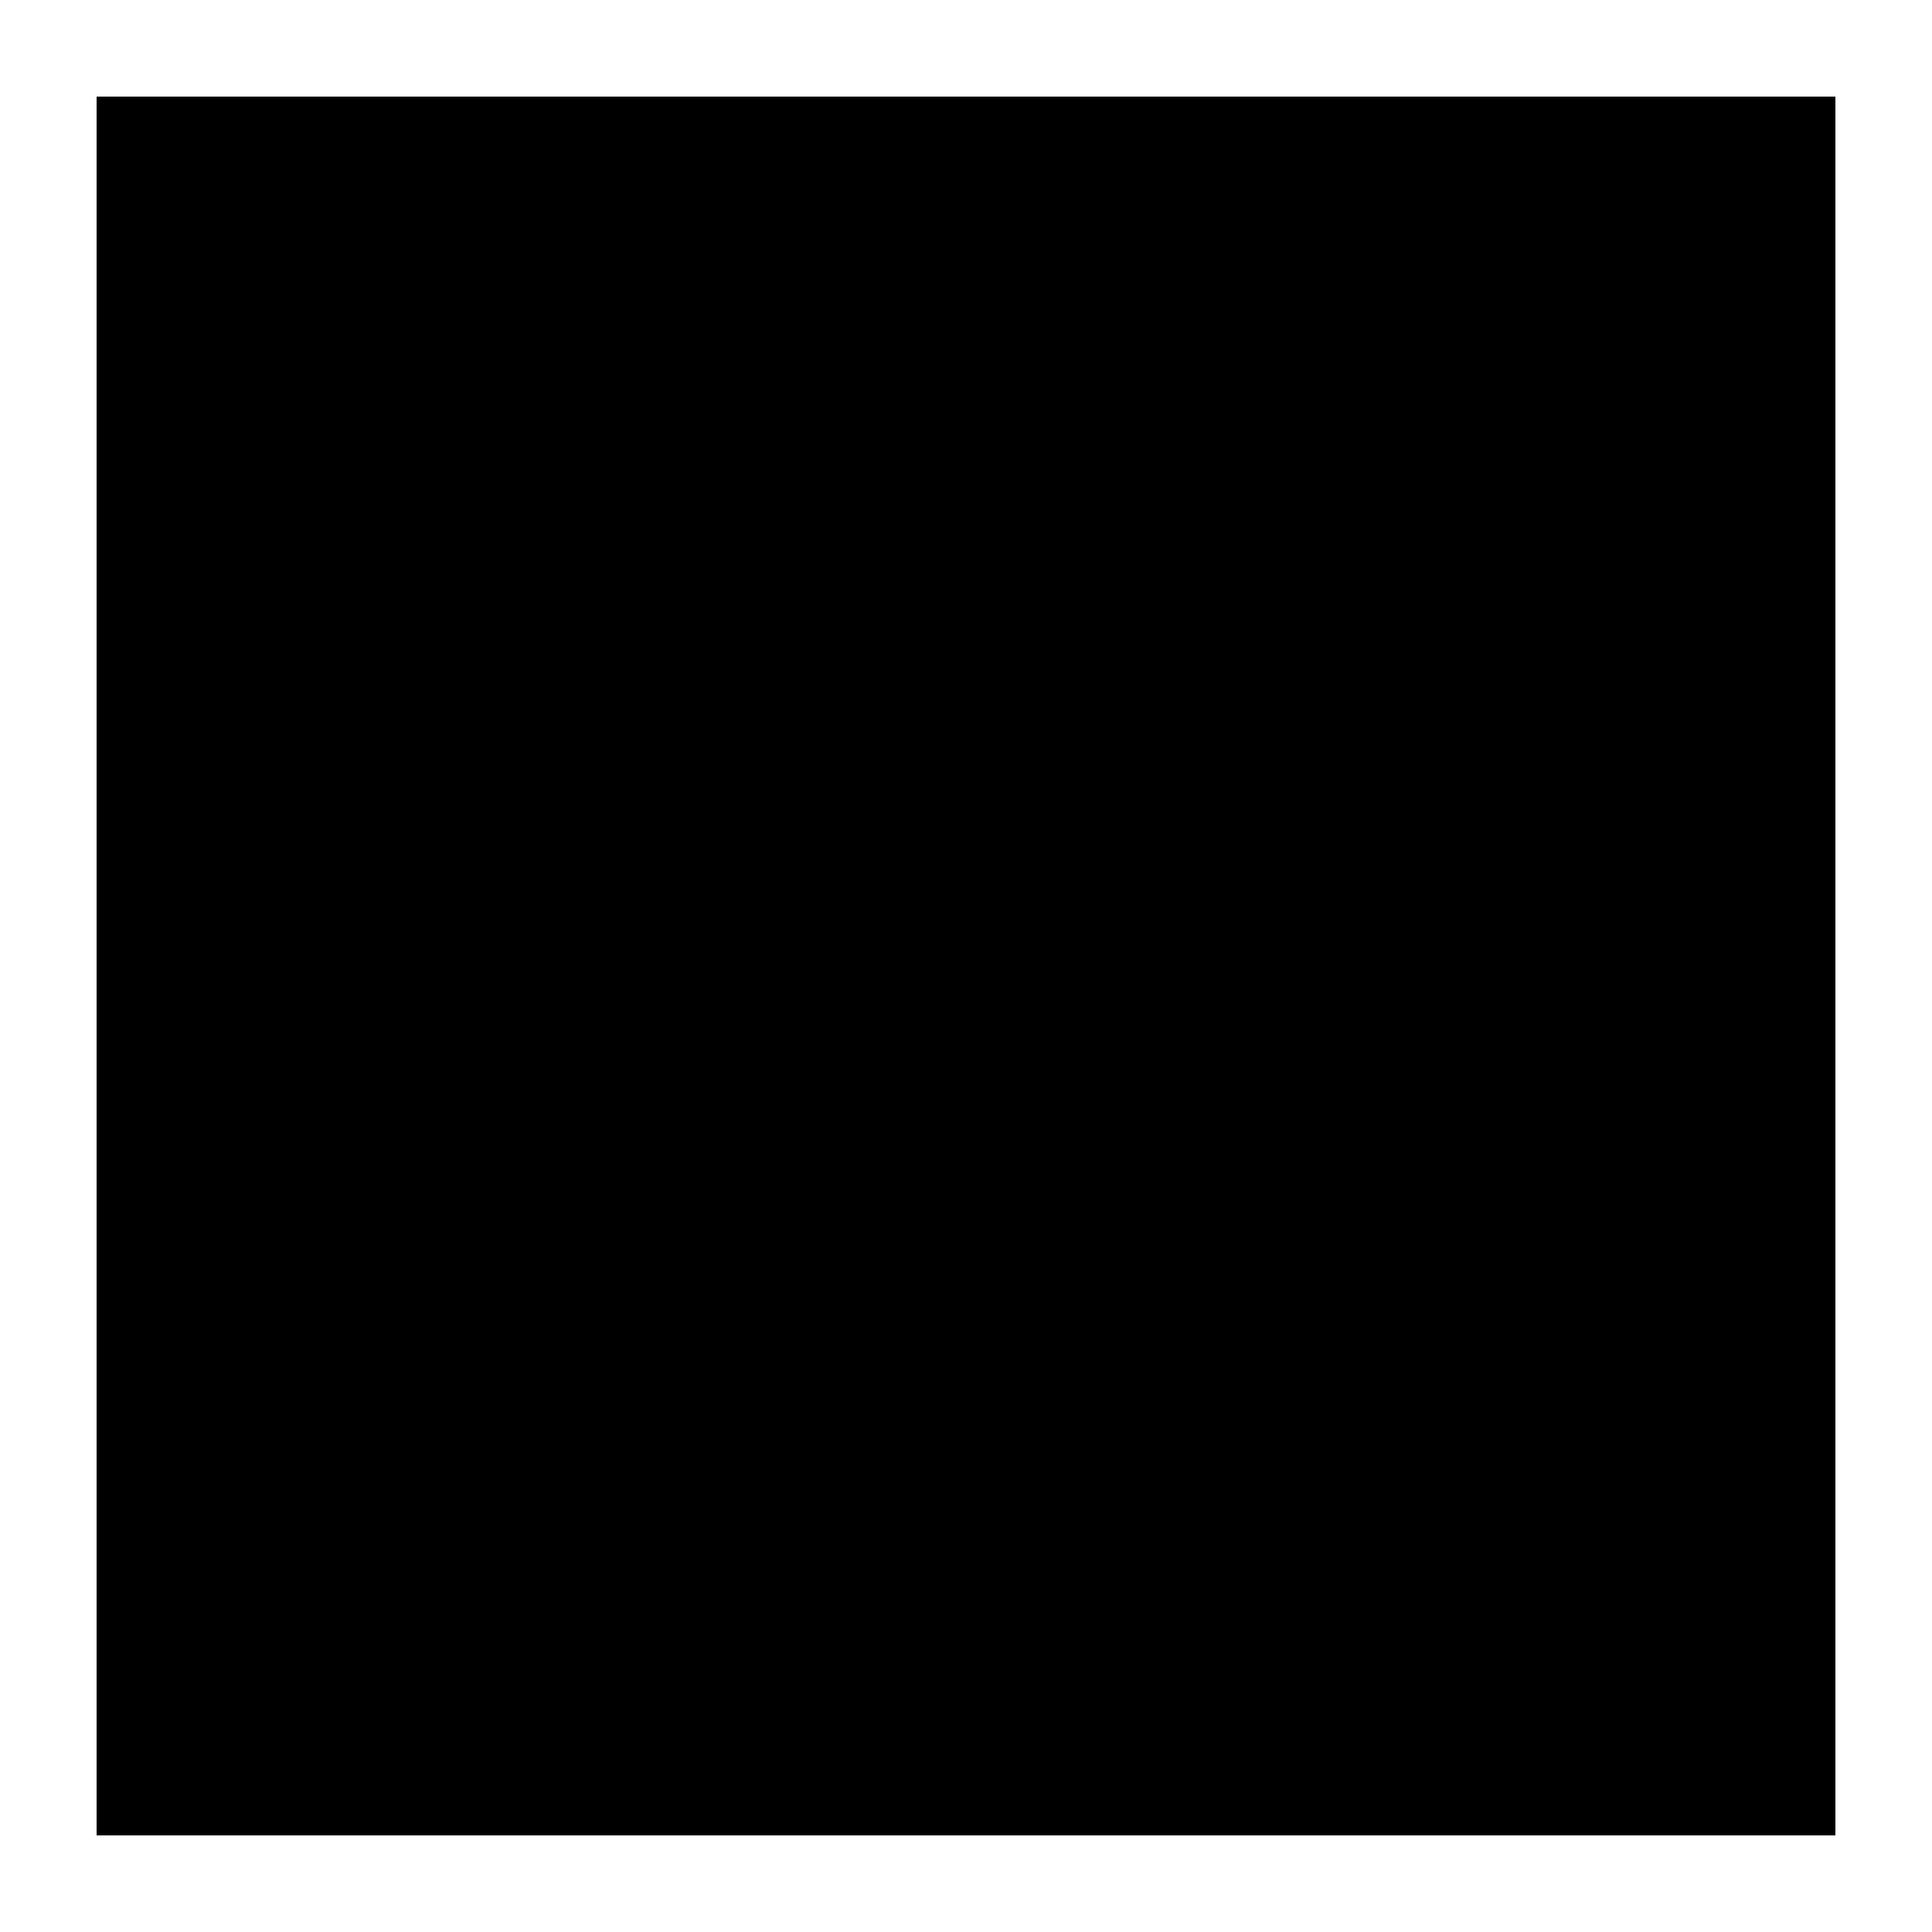
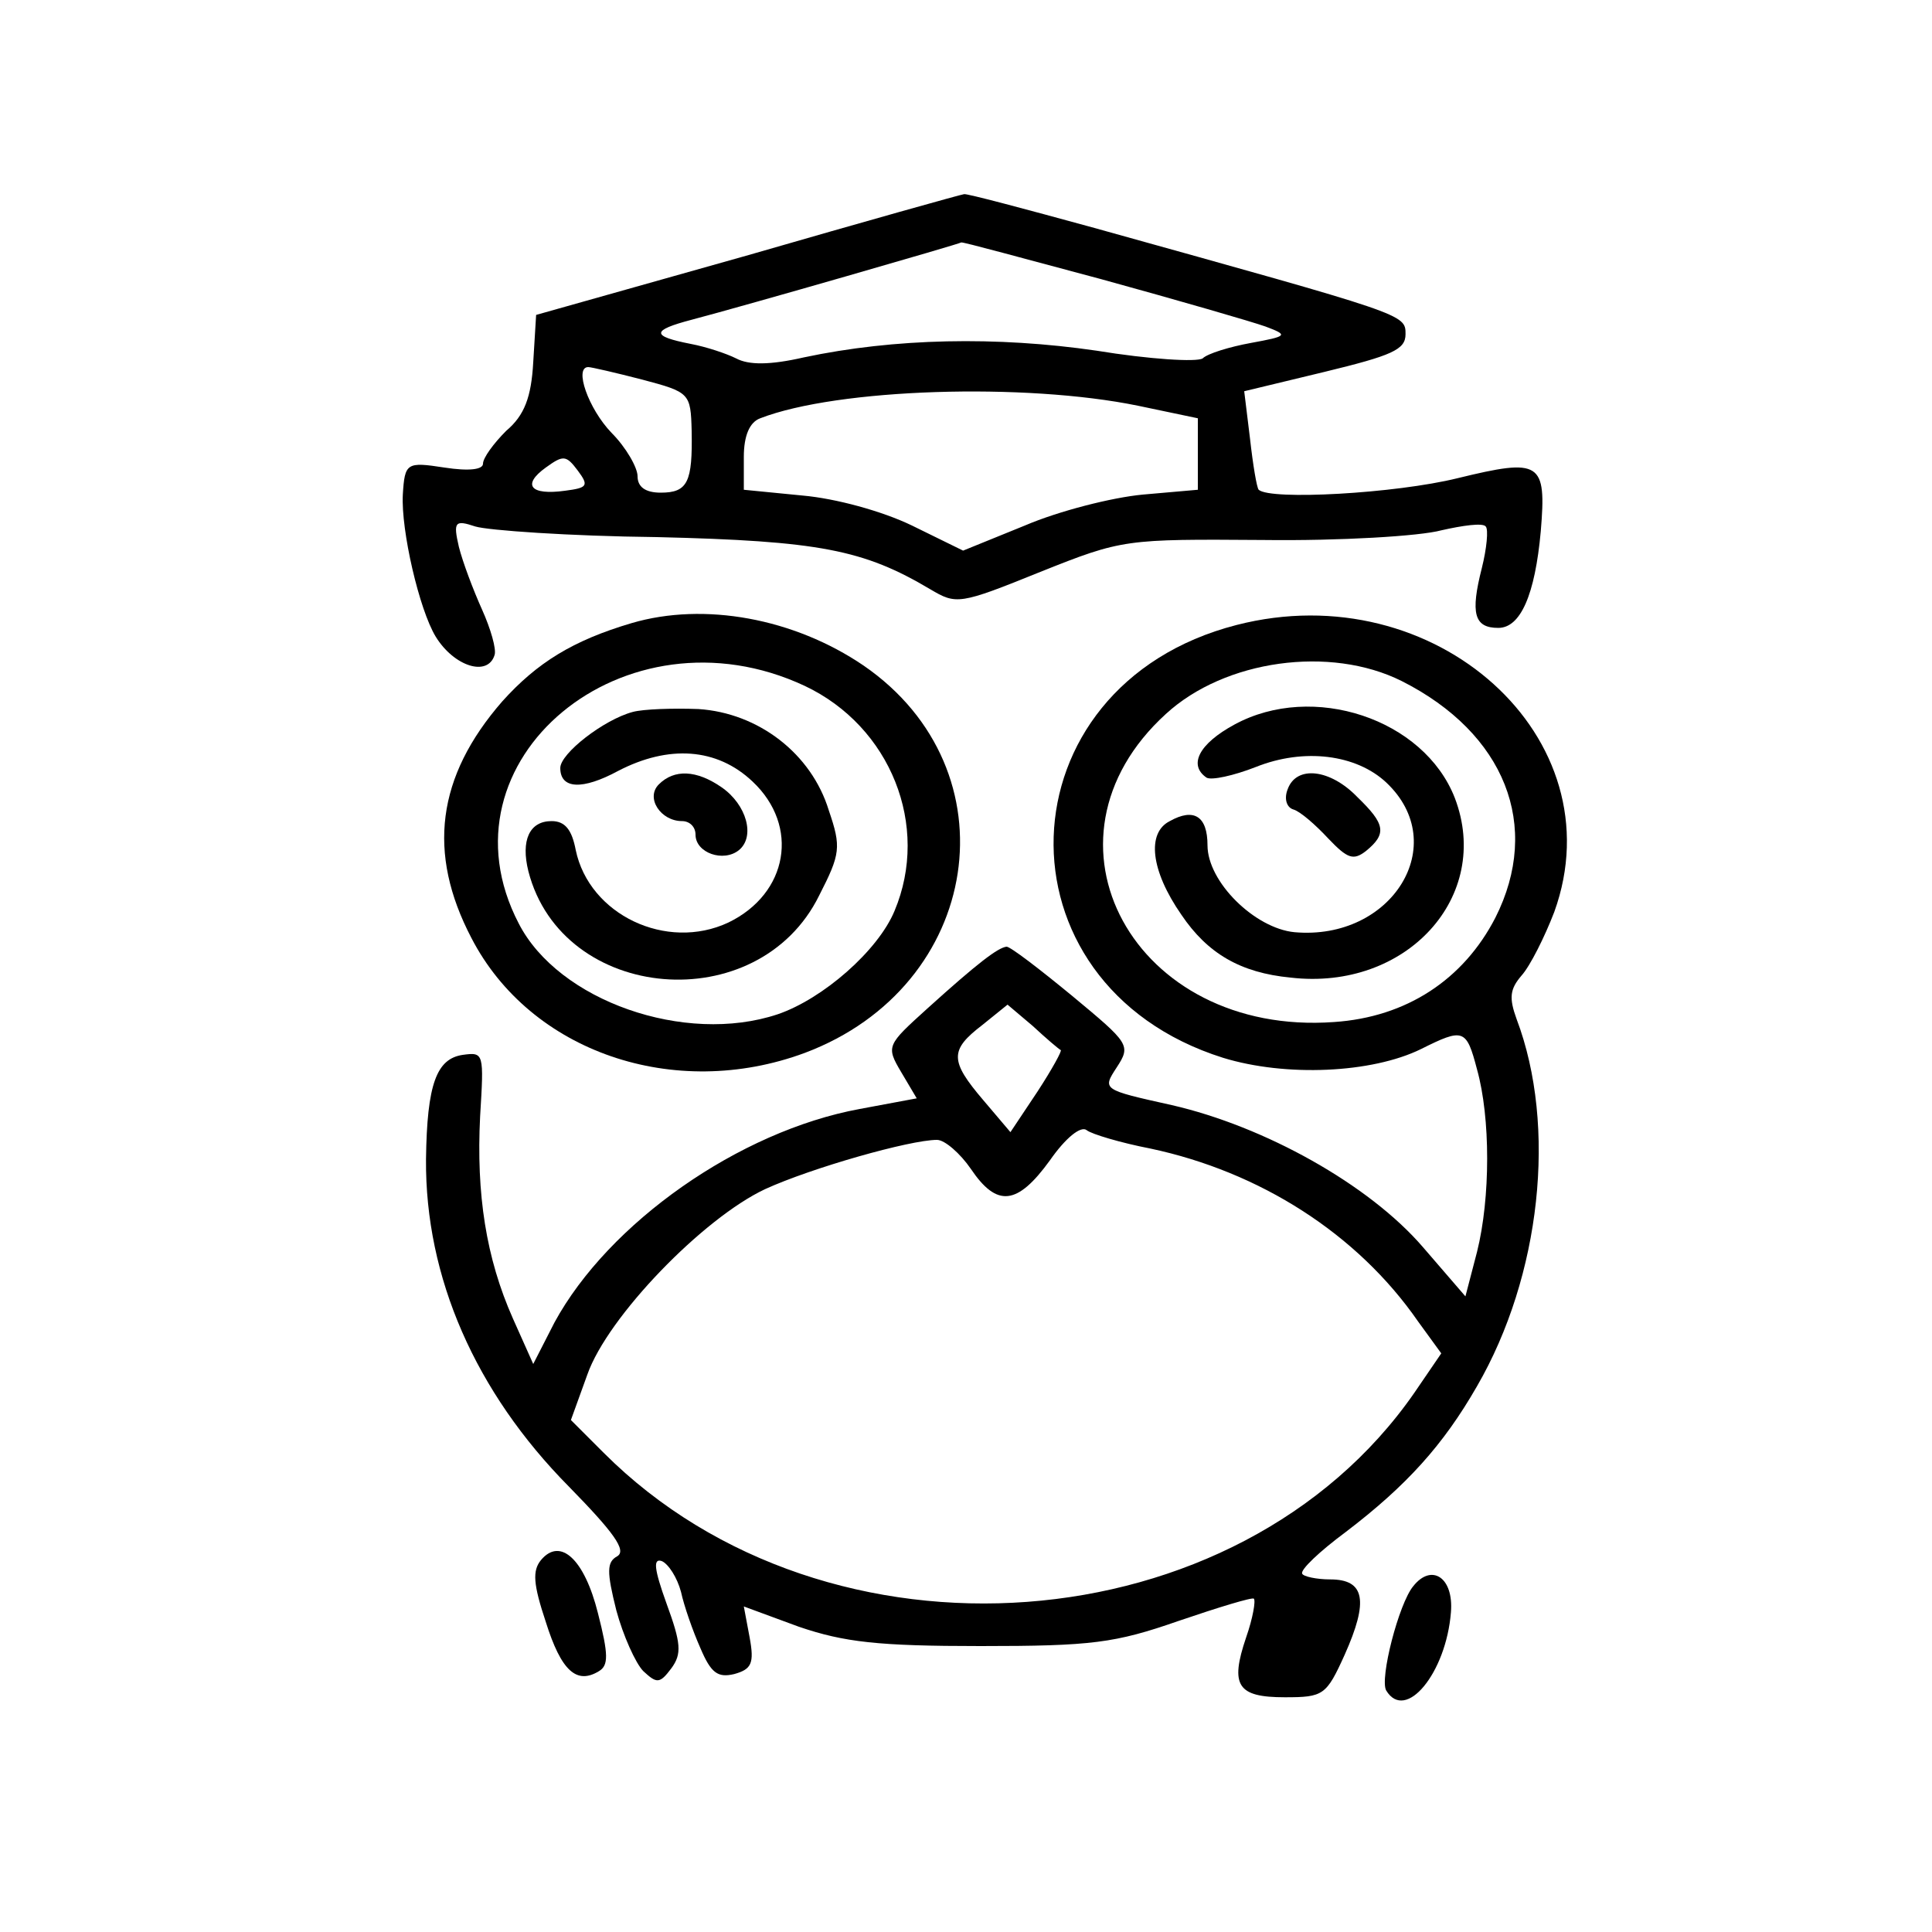
<svg xmlns="http://www.w3.org/2000/svg" version="1.0" width="200pt" height="200pt" viewBox="0 0 200 200" preserveAspectRatio="xMidYMid meet">
  <g transform="translate(0,200) scale(0.1,-0.1)" fill="#000000" stroke="none">
-     <path d="M100 1000 l0 -900 900 0 900 0 0 900 0 900 -900 0 -900 0 0 -900z" />
+     <path d="M775 1736 l-220 -62 -3 -49 c-2 -36 -9 -55 -28 -71 -13 -13 -24 -28 -24 -34 0 -6 -14 -8 -40 -4 -39 6 -41 5 -43 -28 -2 -37 17 -119 34 -147 19 -31 54 -42 61 -19 2 6 -4 27 -13 47 -9 20 -20 49 -24 65 -6 26 -4 28 17 21 13 -4 97 -10 188 -11 168 -4 214 -13 283 -54 27 -16 30 -16 114 18 85 34 88 34 231 33 79 -1 162 4 184 10 22 5 43 8 46 4 3 -3 1 -23 -4 -43 -12 -47 -8 -62 17 -62 23 0 38 34 44 100 6 72 0 76 -86 55 -65 -16 -194 -23 -206 -12 -2 2 -6 26 -9 53 l-6 49 83 20 c70 17 84 23 84 39 0 21 1 20 -322 110 -73 20 -133 36 -135 35 -2 0 -102 -28 -223 -63z m365 -25 c80 -22 156 -44 170 -49 24 -9 23 -10 -15 -17 -22 -4 -45 -11 -50 -16 -6 -4 -55 -1 -110 8 -103 15 -209 13 -303 -7 -35 -8 -57 -8 -70 -1 -10 5 -31 12 -47 15 -41 8 -41 14 1 25 57 15 279 79 279 80 1 1 66 -17 145 -38z m-475 -104 c49 -13 50 -14 51 -53 1 -53 -4 -64 -32 -64 -16 0 -24 6 -24 17 0 9 -12 30 -27 45 -24 25 -39 68 -24 68 3 0 29 -6 56 -13z m513 -27 l62 -13 0 -37 0 -37 -57 -5 c-32 -3 -87 -17 -122 -32 l-64 -26 -53 26 c-31 15 -79 28 -113 31 l-61 6 0 34 c0 22 6 36 17 40 80 31 274 37 391 13z m-593 -88 c-36 -5 -45 6 -20 24 18 13 21 13 33 -3 12 -16 10 -18 -13 -21z" />
+     <path d="M654 1355 c-61 -18 -98 -41 -134 -81 -68 -78 -78 -157 -32 -245 61 -118 210 -169 345 -119 184 69 218 293 61 401 -72 49 -165 66 -240 44z m179 -65 c89 -42 130 -145 93 -233 -17 -41 -74 -91 -121 -107 -96 -32 -227 14 -268 94 -88 169 110 333 296 246z" />
+     <path d="M655 1263 c-30 -8 -75 -43 -75 -58 0 -22 23 -23 60 -3 52 27 102 24 139 -11 49 -46 37 -116 -25 -146 -64 -30 -144 8 -158 75 -4 21 -11 30 -25 30 -23 0 -32 -20 -24 -52 35 -136 238 -153 301 -25 22 43 23 50 10 88 -18 59 -73 101 -135 105 -26 1 -57 0 -68 -3z" />
+     <path d="M682 1188 c-14 -14 2 -38 24 -38 8 0 14 -6 14 -14 0 -19 29 -29 45 -16 17 14 8 47 -18 65 -26 18 -49 19 -65 3z" />
+     <path d="M1280 1353 c-245 -63 -255 -372 -14 -448 65 -20 154 -16 205 9 44 22 47 21 58 -21 14 -50 14 -133 0 -189 l-12 -46 -44 51 c-56 65 -164 125 -260 147 -72 16 -72 16 -57 39 15 23 13 25 -46 74 -34 28 -64 51 -68 51 -9 -1 -30 -17 -82 -64 -42 -38 -43 -39 -27 -66 l16 -27 -59 -11 c-125 -23 -260 -118 -316 -221 l-22 -43 -21 47 c-28 63 -38 129 -34 209 4 66 4 67 -18 64 -27 -4 -37 -30 -38 -108 -1 -122 51 -241 148 -339 46 -47 60 -66 50 -72 -11 -6 -11 -16 -1 -56 7 -26 20 -55 28 -63 14 -13 17 -13 29 3 11 15 10 26 -5 67 -13 36 -14 47 -5 44 7 -3 16 -17 20 -32 3 -14 12 -40 20 -58 11 -26 18 -31 35 -27 18 5 21 11 16 38 l-6 32 57 -21 c47 -16 82 -20 188 -20 115 0 139 3 205 26 41 14 77 25 78 23 2 -2 -1 -20 -8 -40 -17 -50 -9 -62 40 -62 40 0 43 2 62 44 25 56 21 78 -15 78 -14 0 -28 3 -29 6 -2 4 18 23 45 43 63 48 101 90 136 151 66 114 83 269 41 380 -8 22 -7 31 5 45 9 10 24 40 34 66 65 180 -123 350 -329 297z m171 -58 c107 -54 145 -150 97 -245 -33 -64 -92 -103 -167 -108 -207 -15 -318 188 -174 319 61 56 170 71 244 34z m-353 -382 c2 0 -9 -20 -24 -43 l-28 -42 -28 33 c-35 41 -35 52 -1 78 l26 21 26 -22 c14 -13 27 -24 29 -25z m93 -102 c113 -24 214 -88 277 -179 l24 -33 -28 -41 c-182 -262 -607 -294 -839 -62 l-34 34 17 47 c21 60 120 162 184 192 48 22 150 51 178 51 8 0 24 -14 35 -30 27 -40 48 -38 82 9 16 23 32 36 38 31 5 -4 35 -13 66 -19z" />
+     <path d="M1278 1250 c-37 -20 -48 -42 -29 -55 5 -3 28 2 51 11 50 20 104 13 135 -16 68 -64 6 -164 -95 -155 -41 4 -90 52 -90 90 0 30 -14 39 -39 25 -24 -12 -20 -51 12 -97 27 -40 61 -60 113 -65 120 -14 209 84 170 186 -32 82 -147 120 -228 76z" />
+     <path d="M1333 1183 c-4 -10 -1 -19 6 -21 7 -2 23 -16 36 -30 20 -21 26 -23 39 -13 22 18 20 28 -9 56 -28 29 -63 33 -72 8z" />
+     <path d="M560 385 c-9 -11 -8 -25 5 -64 16 -51 32 -65 55 -51 10 6 10 17 -1 60 -14 56 -39 79 -59 55z" />
+     <path d="M1463 358 c-15 -18 -35 -96 -28 -108 20 -33 62 18 67 81 3 36 -20 51 -39 27z" />
  </g>
</svg>
